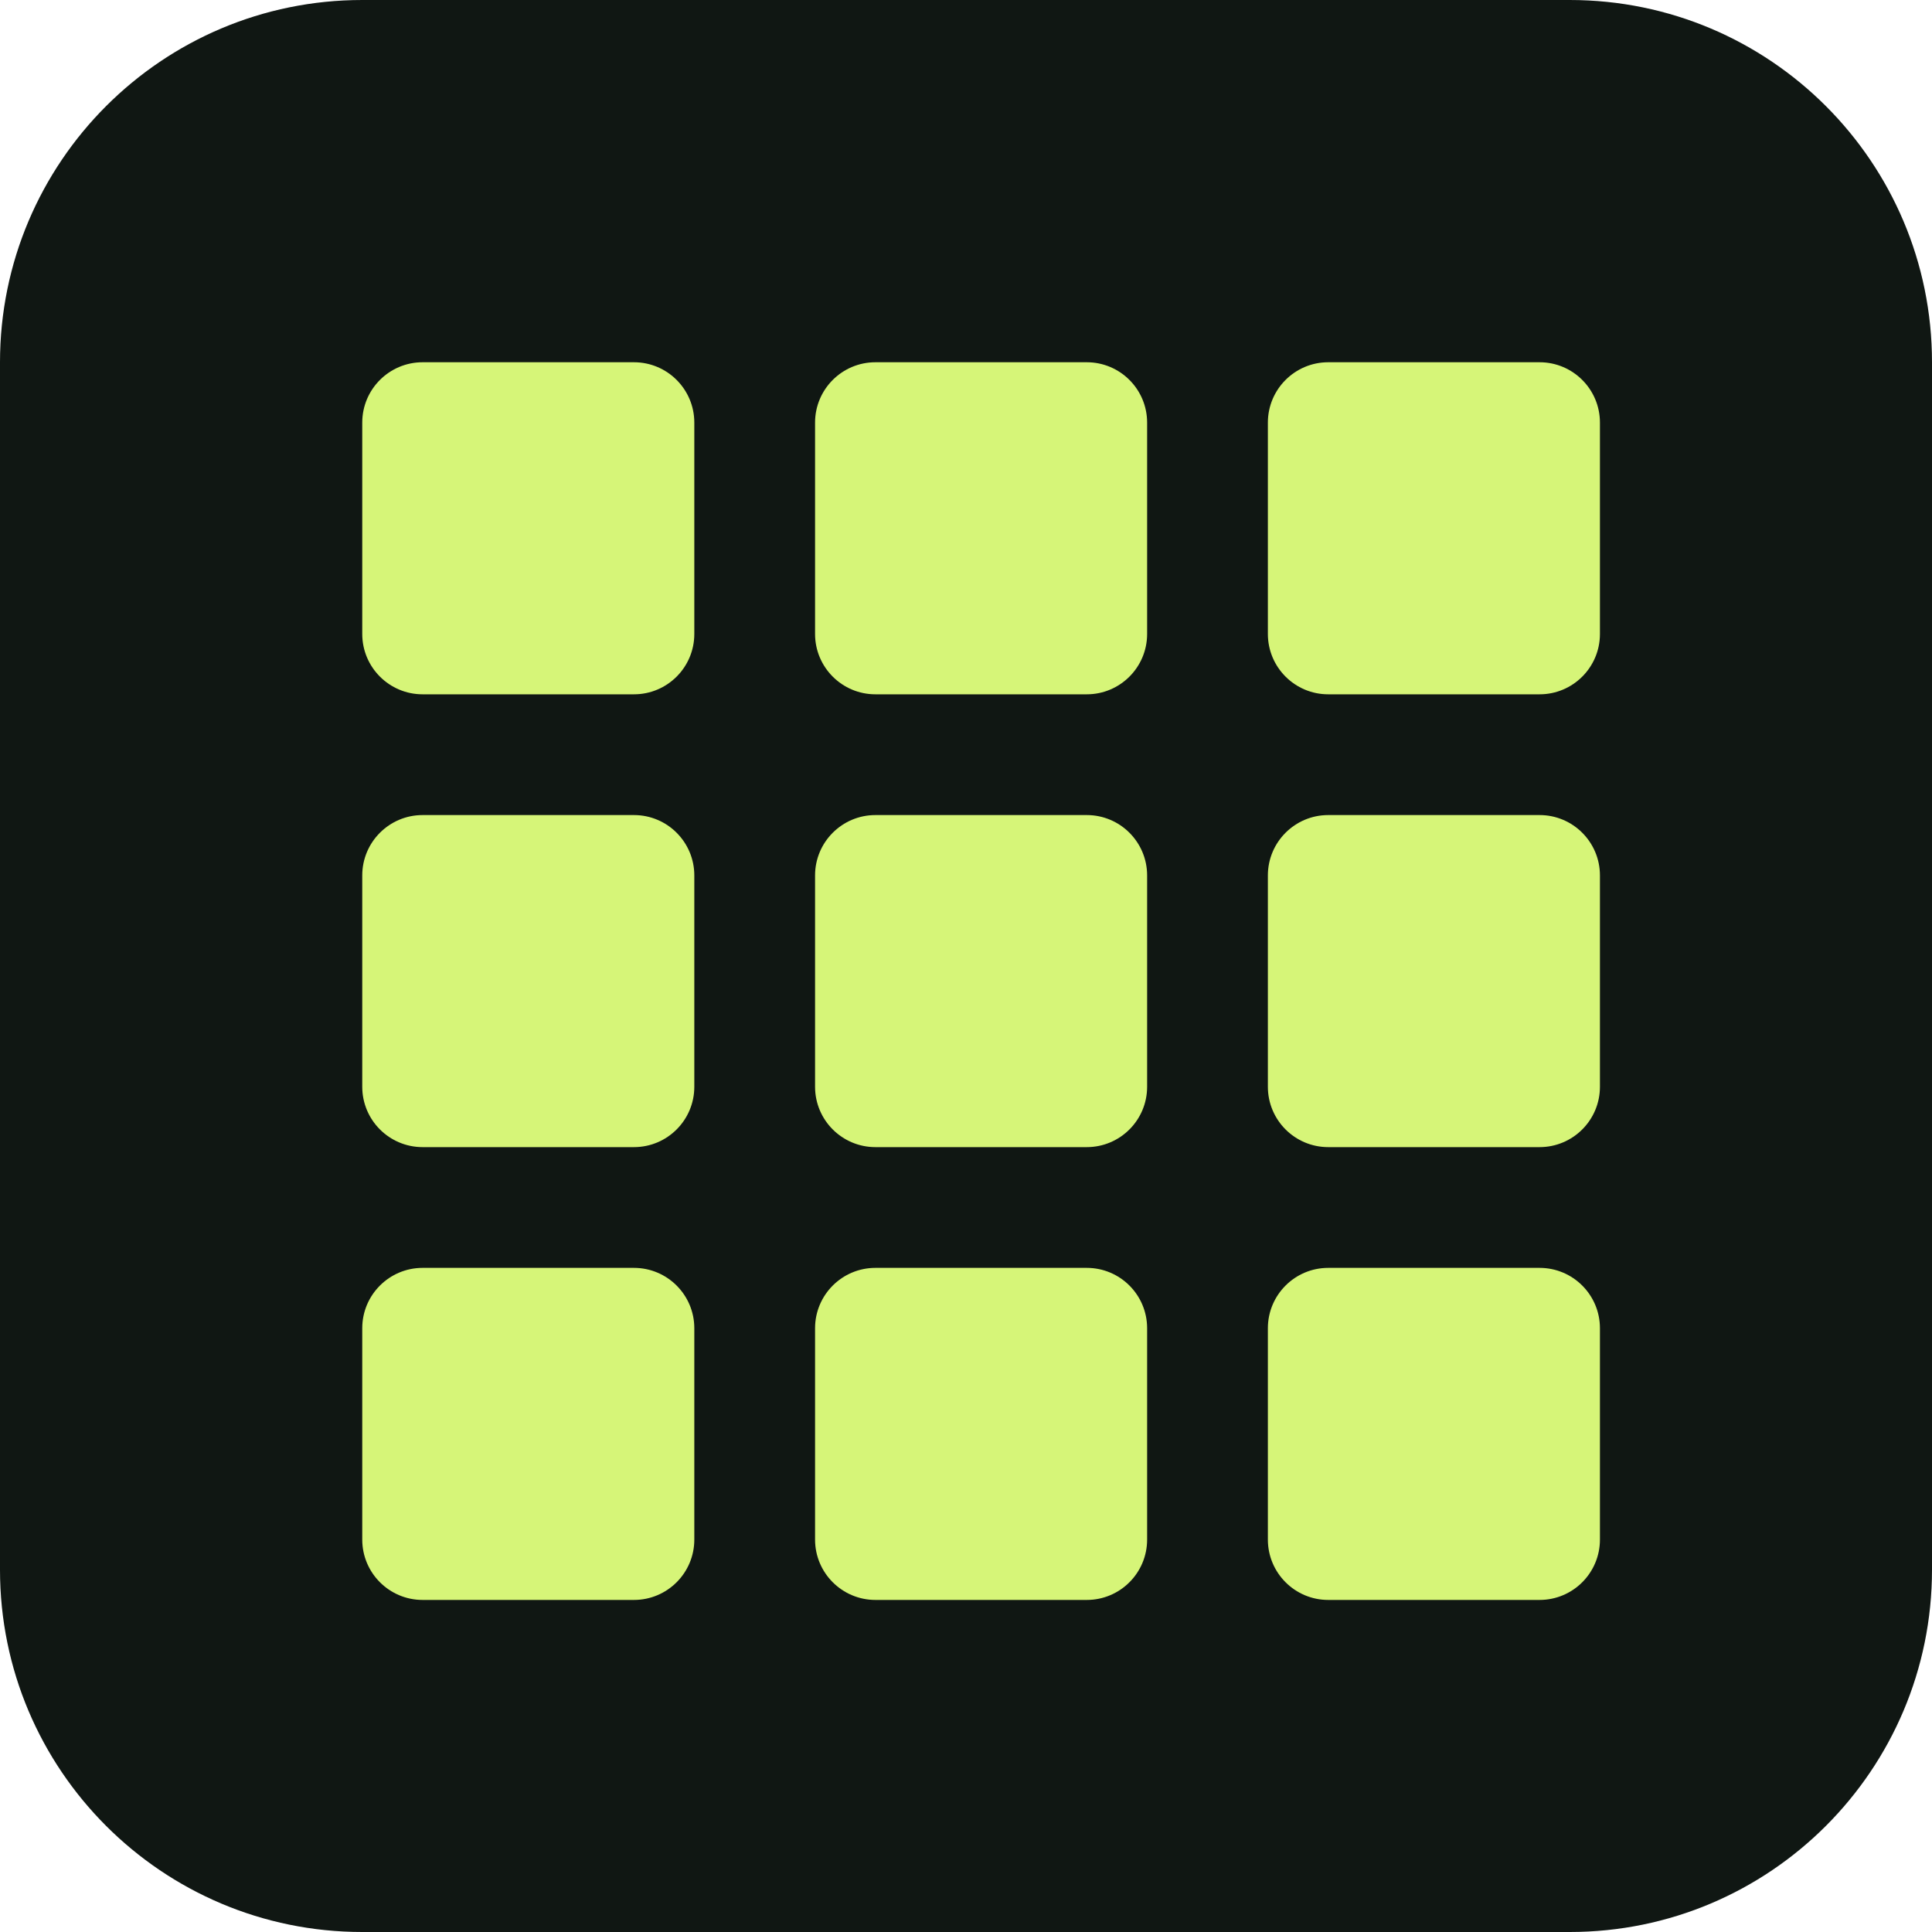
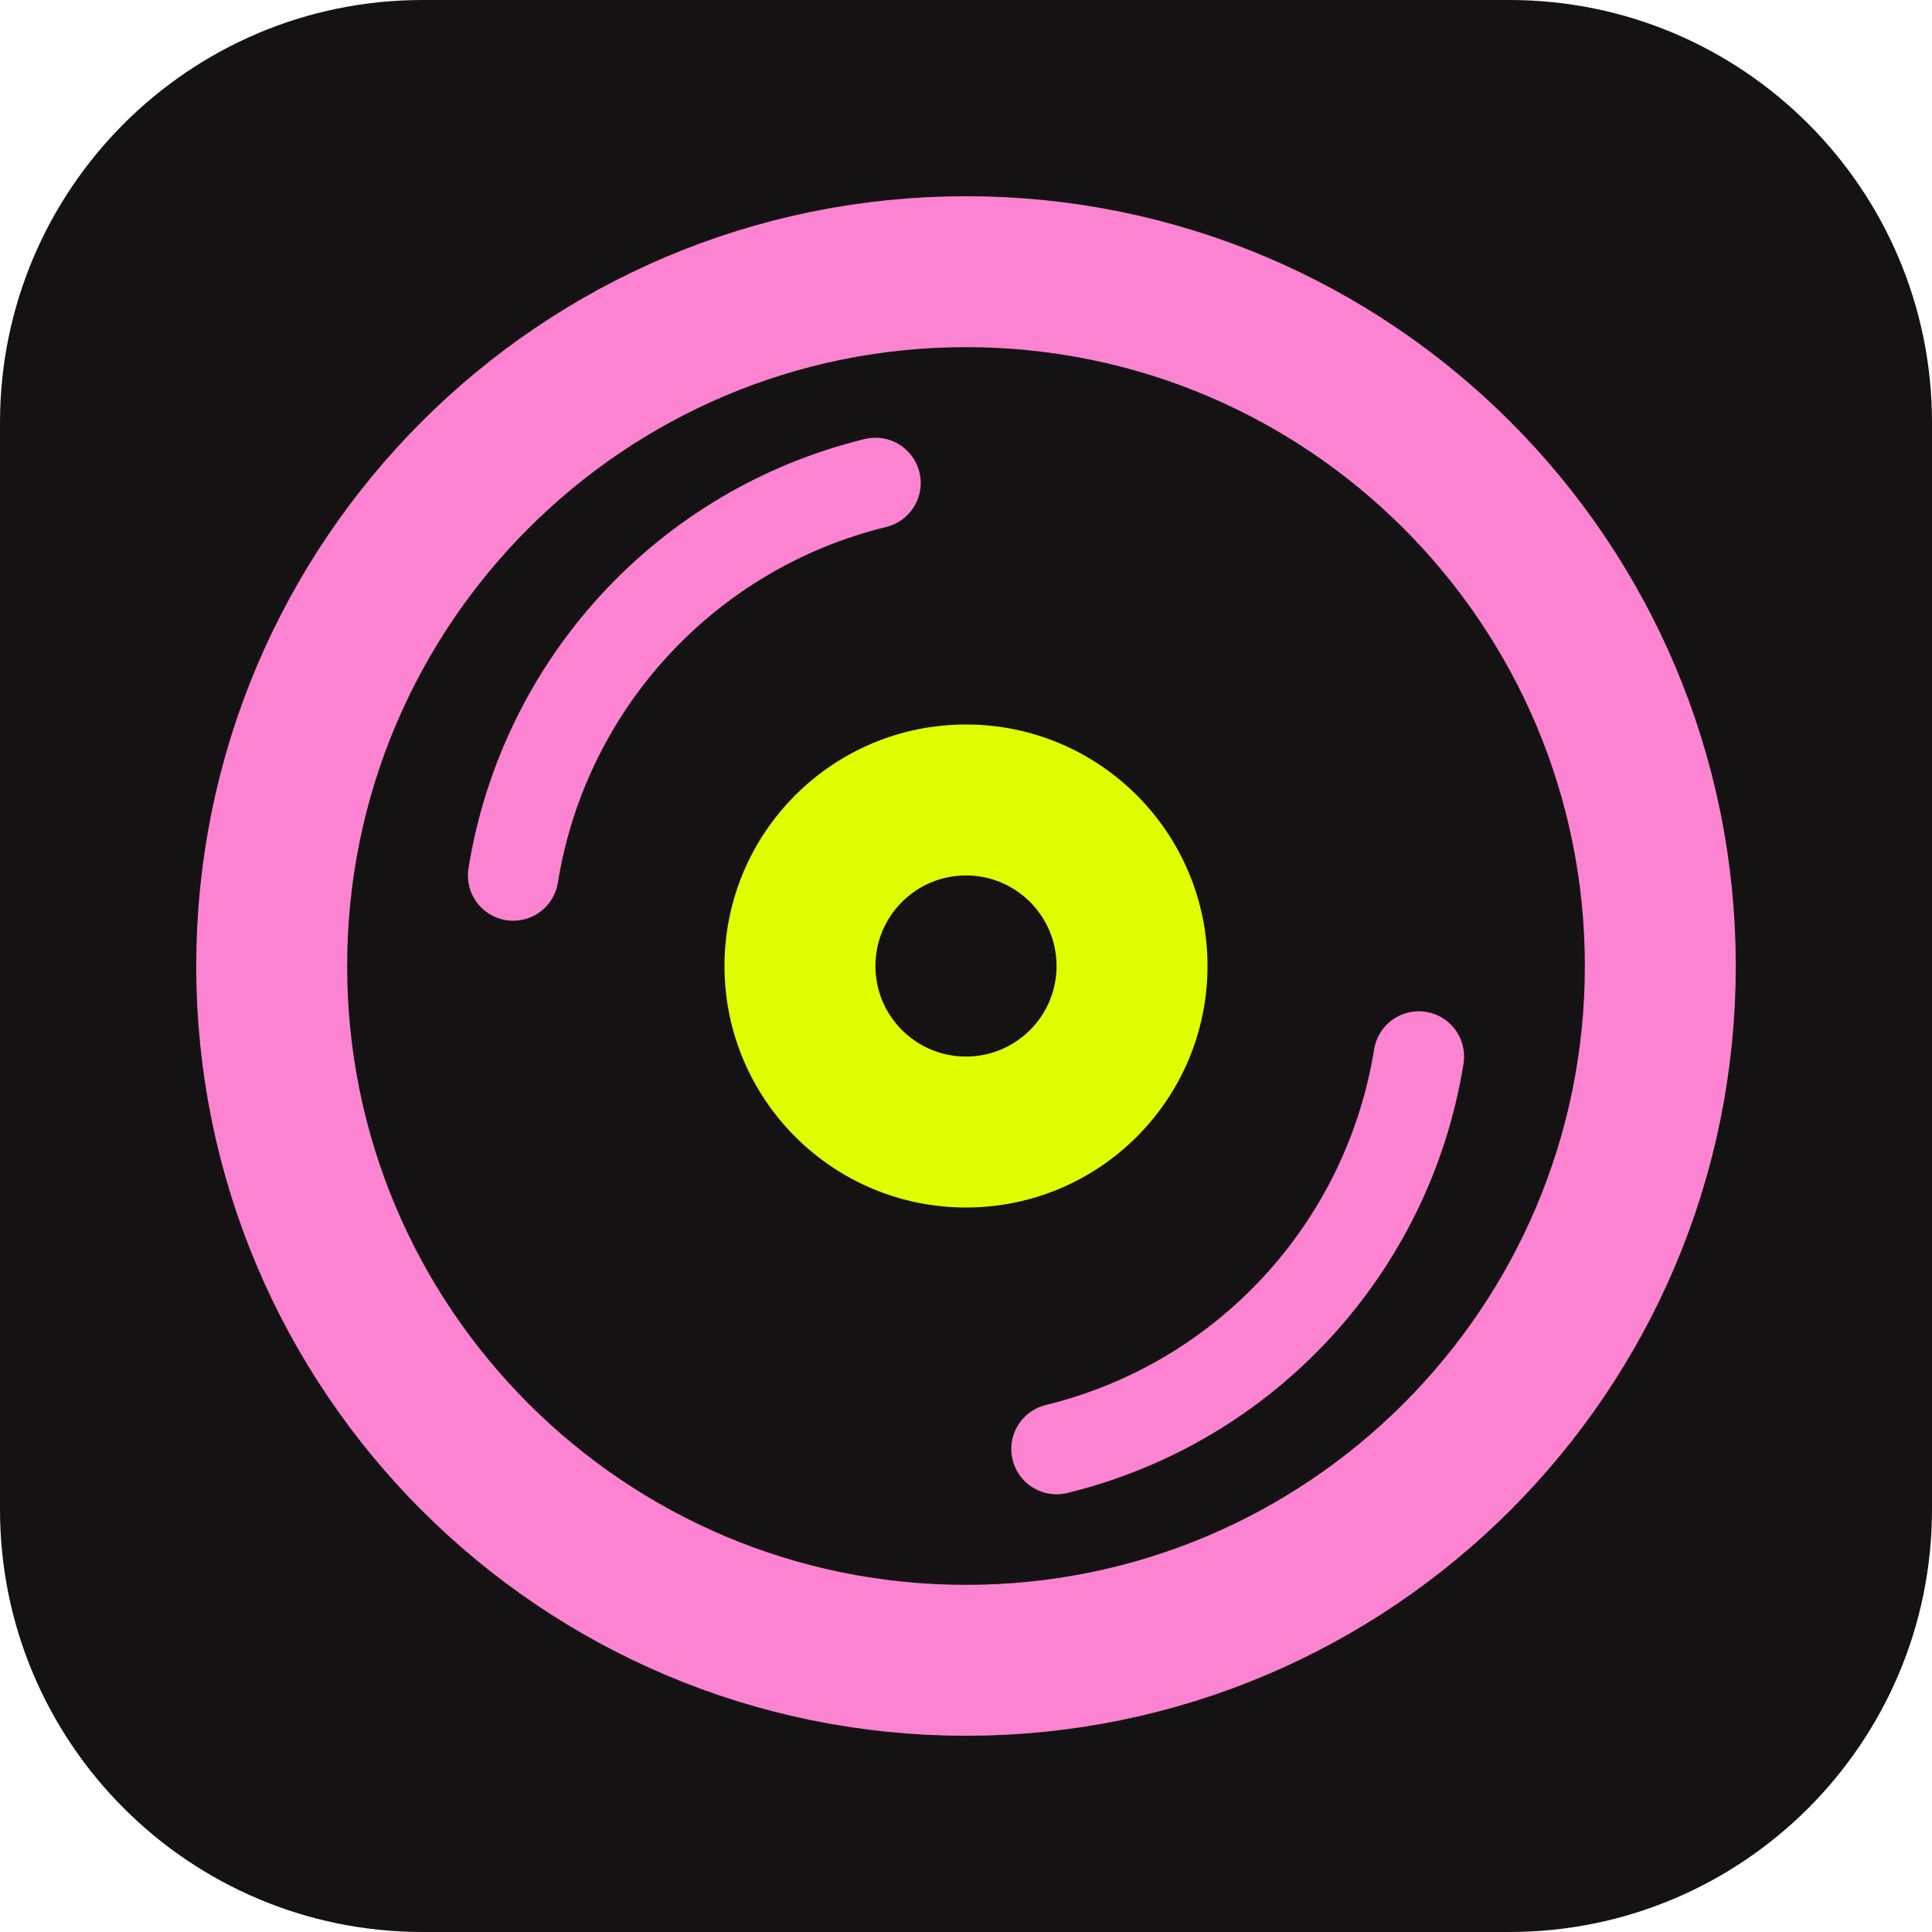
<svg xmlns="http://www.w3.org/2000/svg" viewBox="0 0 64 64">
-   <rect width="64" height="64" rx="12" fill="#101713" />
-   <g fill="#d6f578">
-     <rect x="12" y="12" width="11" height="11" rx="2" />
-     <rect x="27" y="12" width="11" height="11" rx="2" />
-     <rect x="42" y="12" width="11" height="11" rx="2" />
-     <rect x="12" y="27" width="11" height="11" rx="2" />
-     <rect x="27" y="27" width="11" height="11" rx="2" />
-     <rect x="42" y="27" width="11" height="11" rx="2" />
-     <rect x="12" y="42" width="11" height="11" rx="2" />
-     <rect x="27" y="42" width="11" height="11" rx="2" />
-     <rect x="42" y="42" width="11" height="11" rx="2" />
-   </g>
+   <rect width="64" height="64" rx="14" fill="#141212" />
+   <circle cx="32" cy="32" r="23" fill="none" stroke="#fb83d1" stroke-width="5" />
+   <path d="M17 29a16 16 0 0 1 12-13M47 35a16 16 0 0 1-12 13" fill="none" stroke="#fb83d1" stroke-width="3" stroke-linecap="round" />
+   <circle cx="32" cy="32" r="8" fill="#dfff00" />
+   <circle cx="32" cy="32" r="3" fill="#141212" />
</svg>
